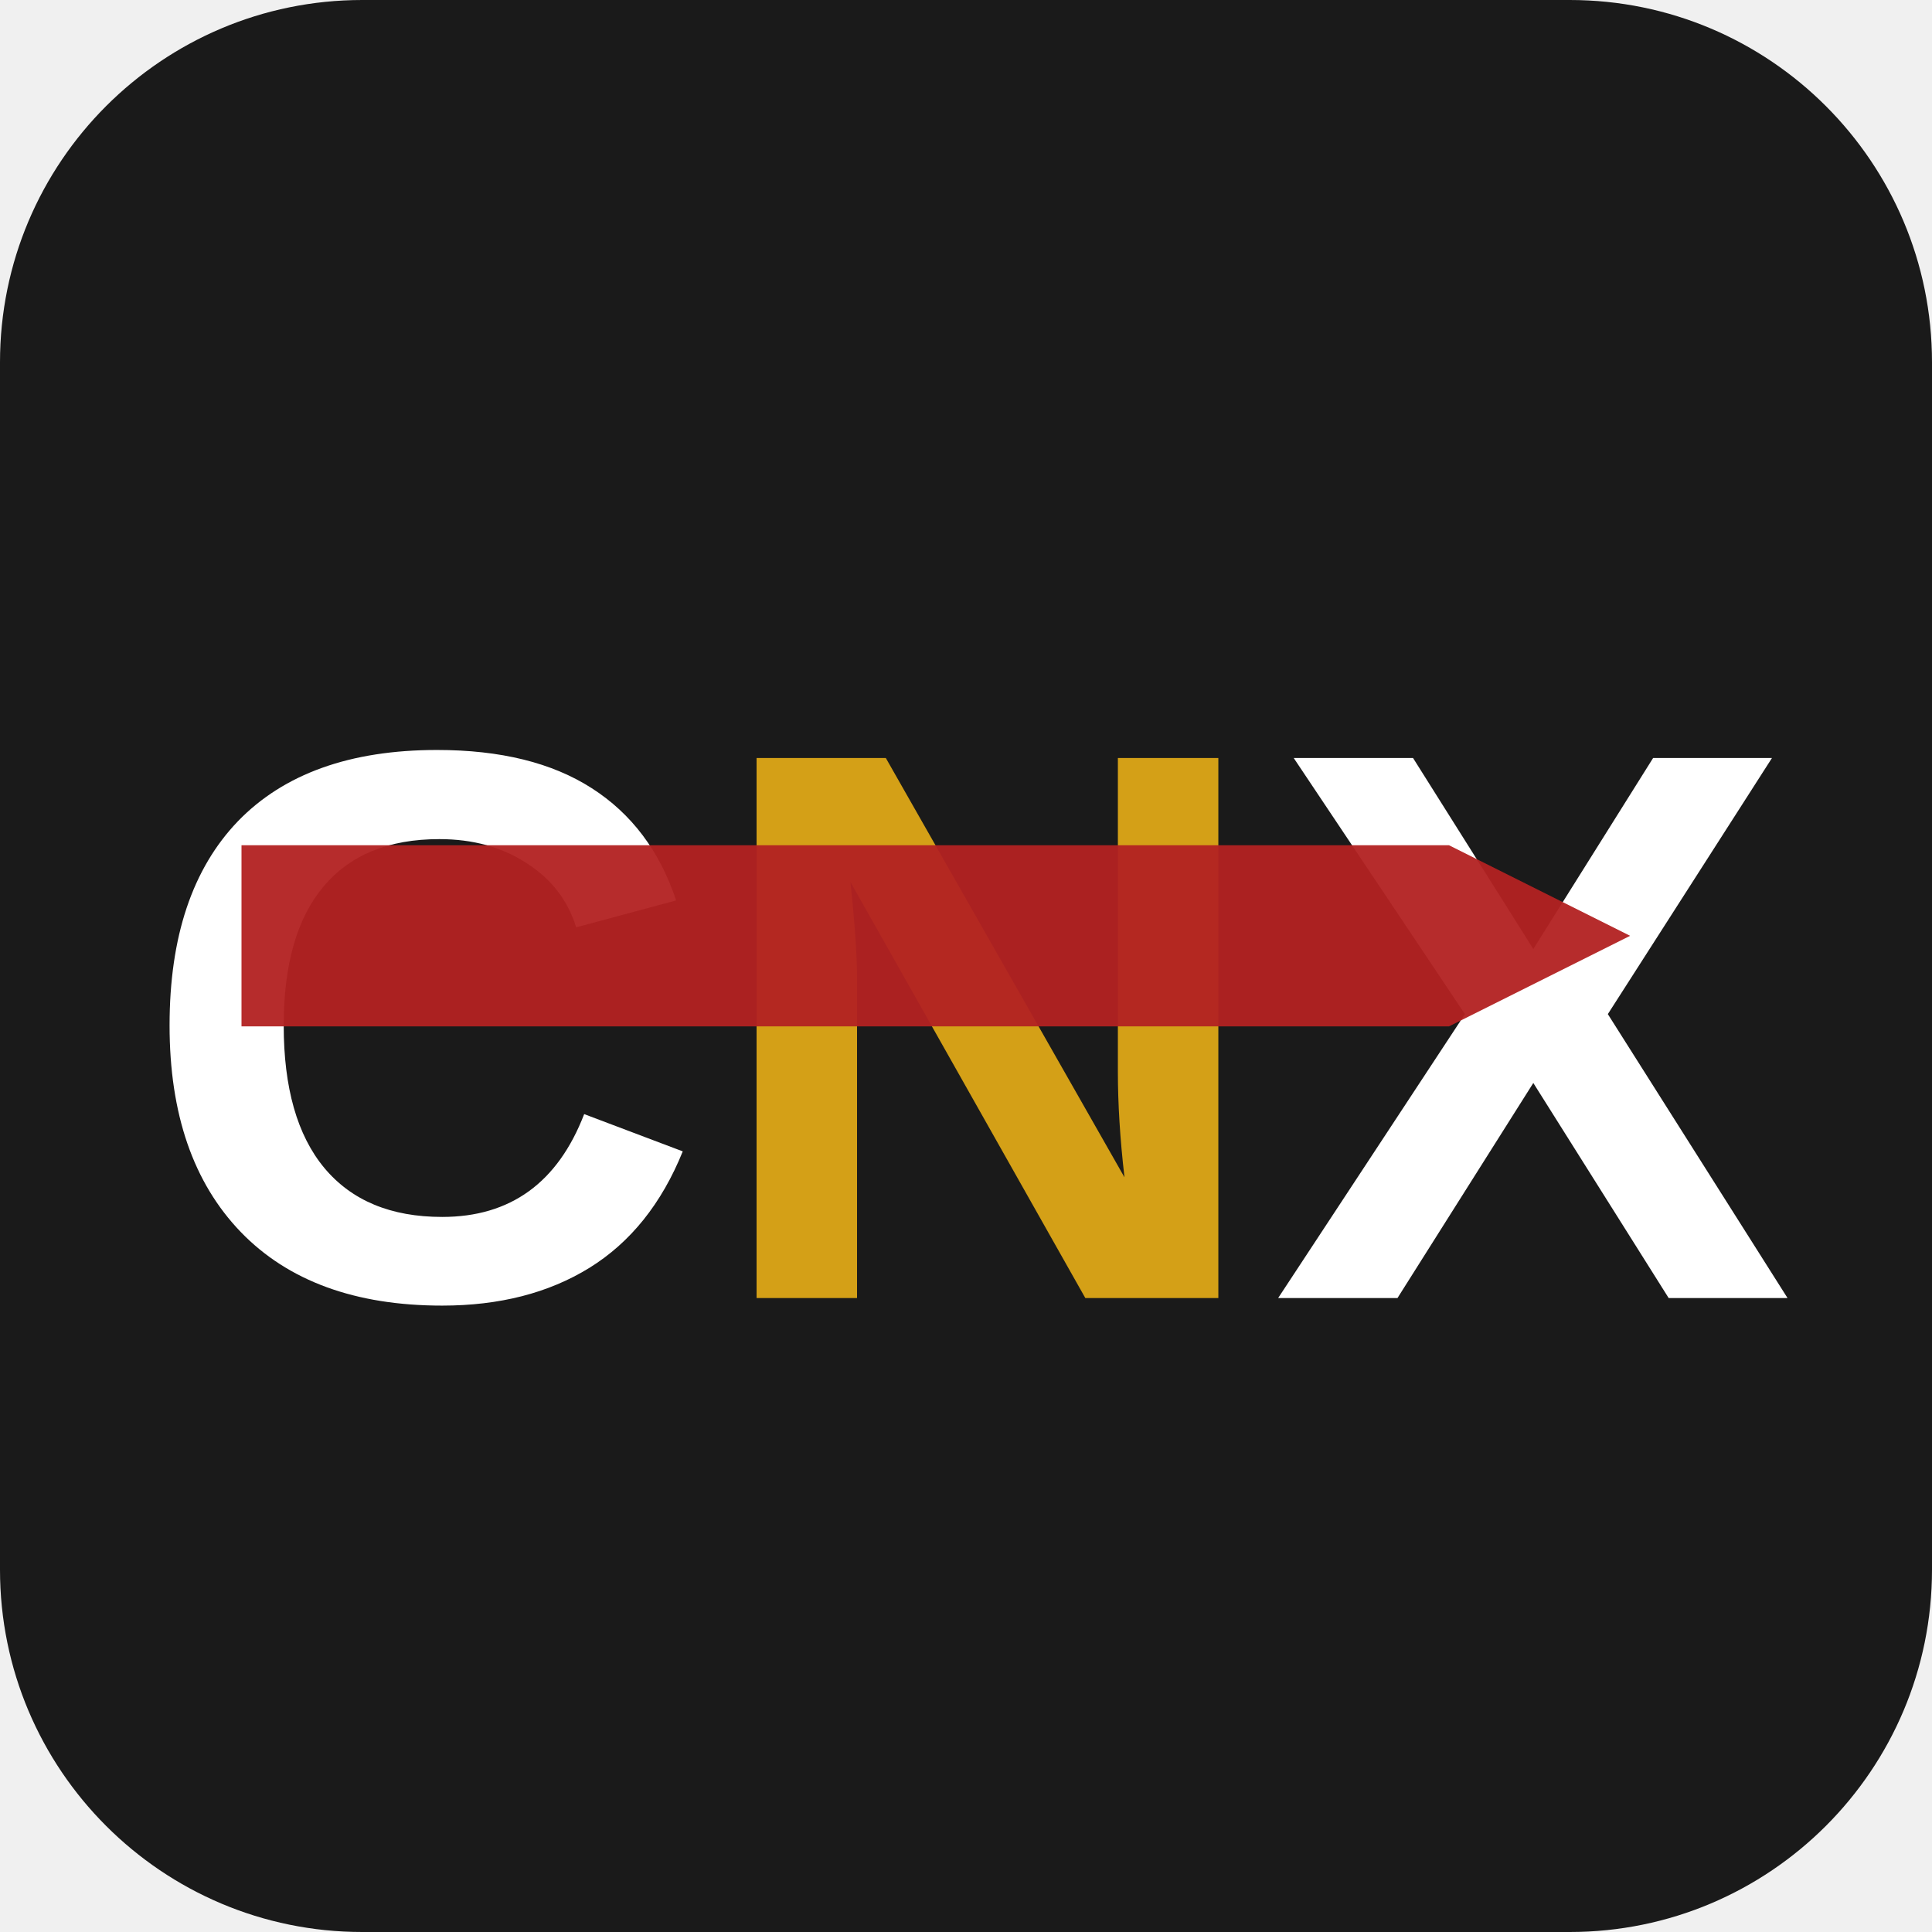
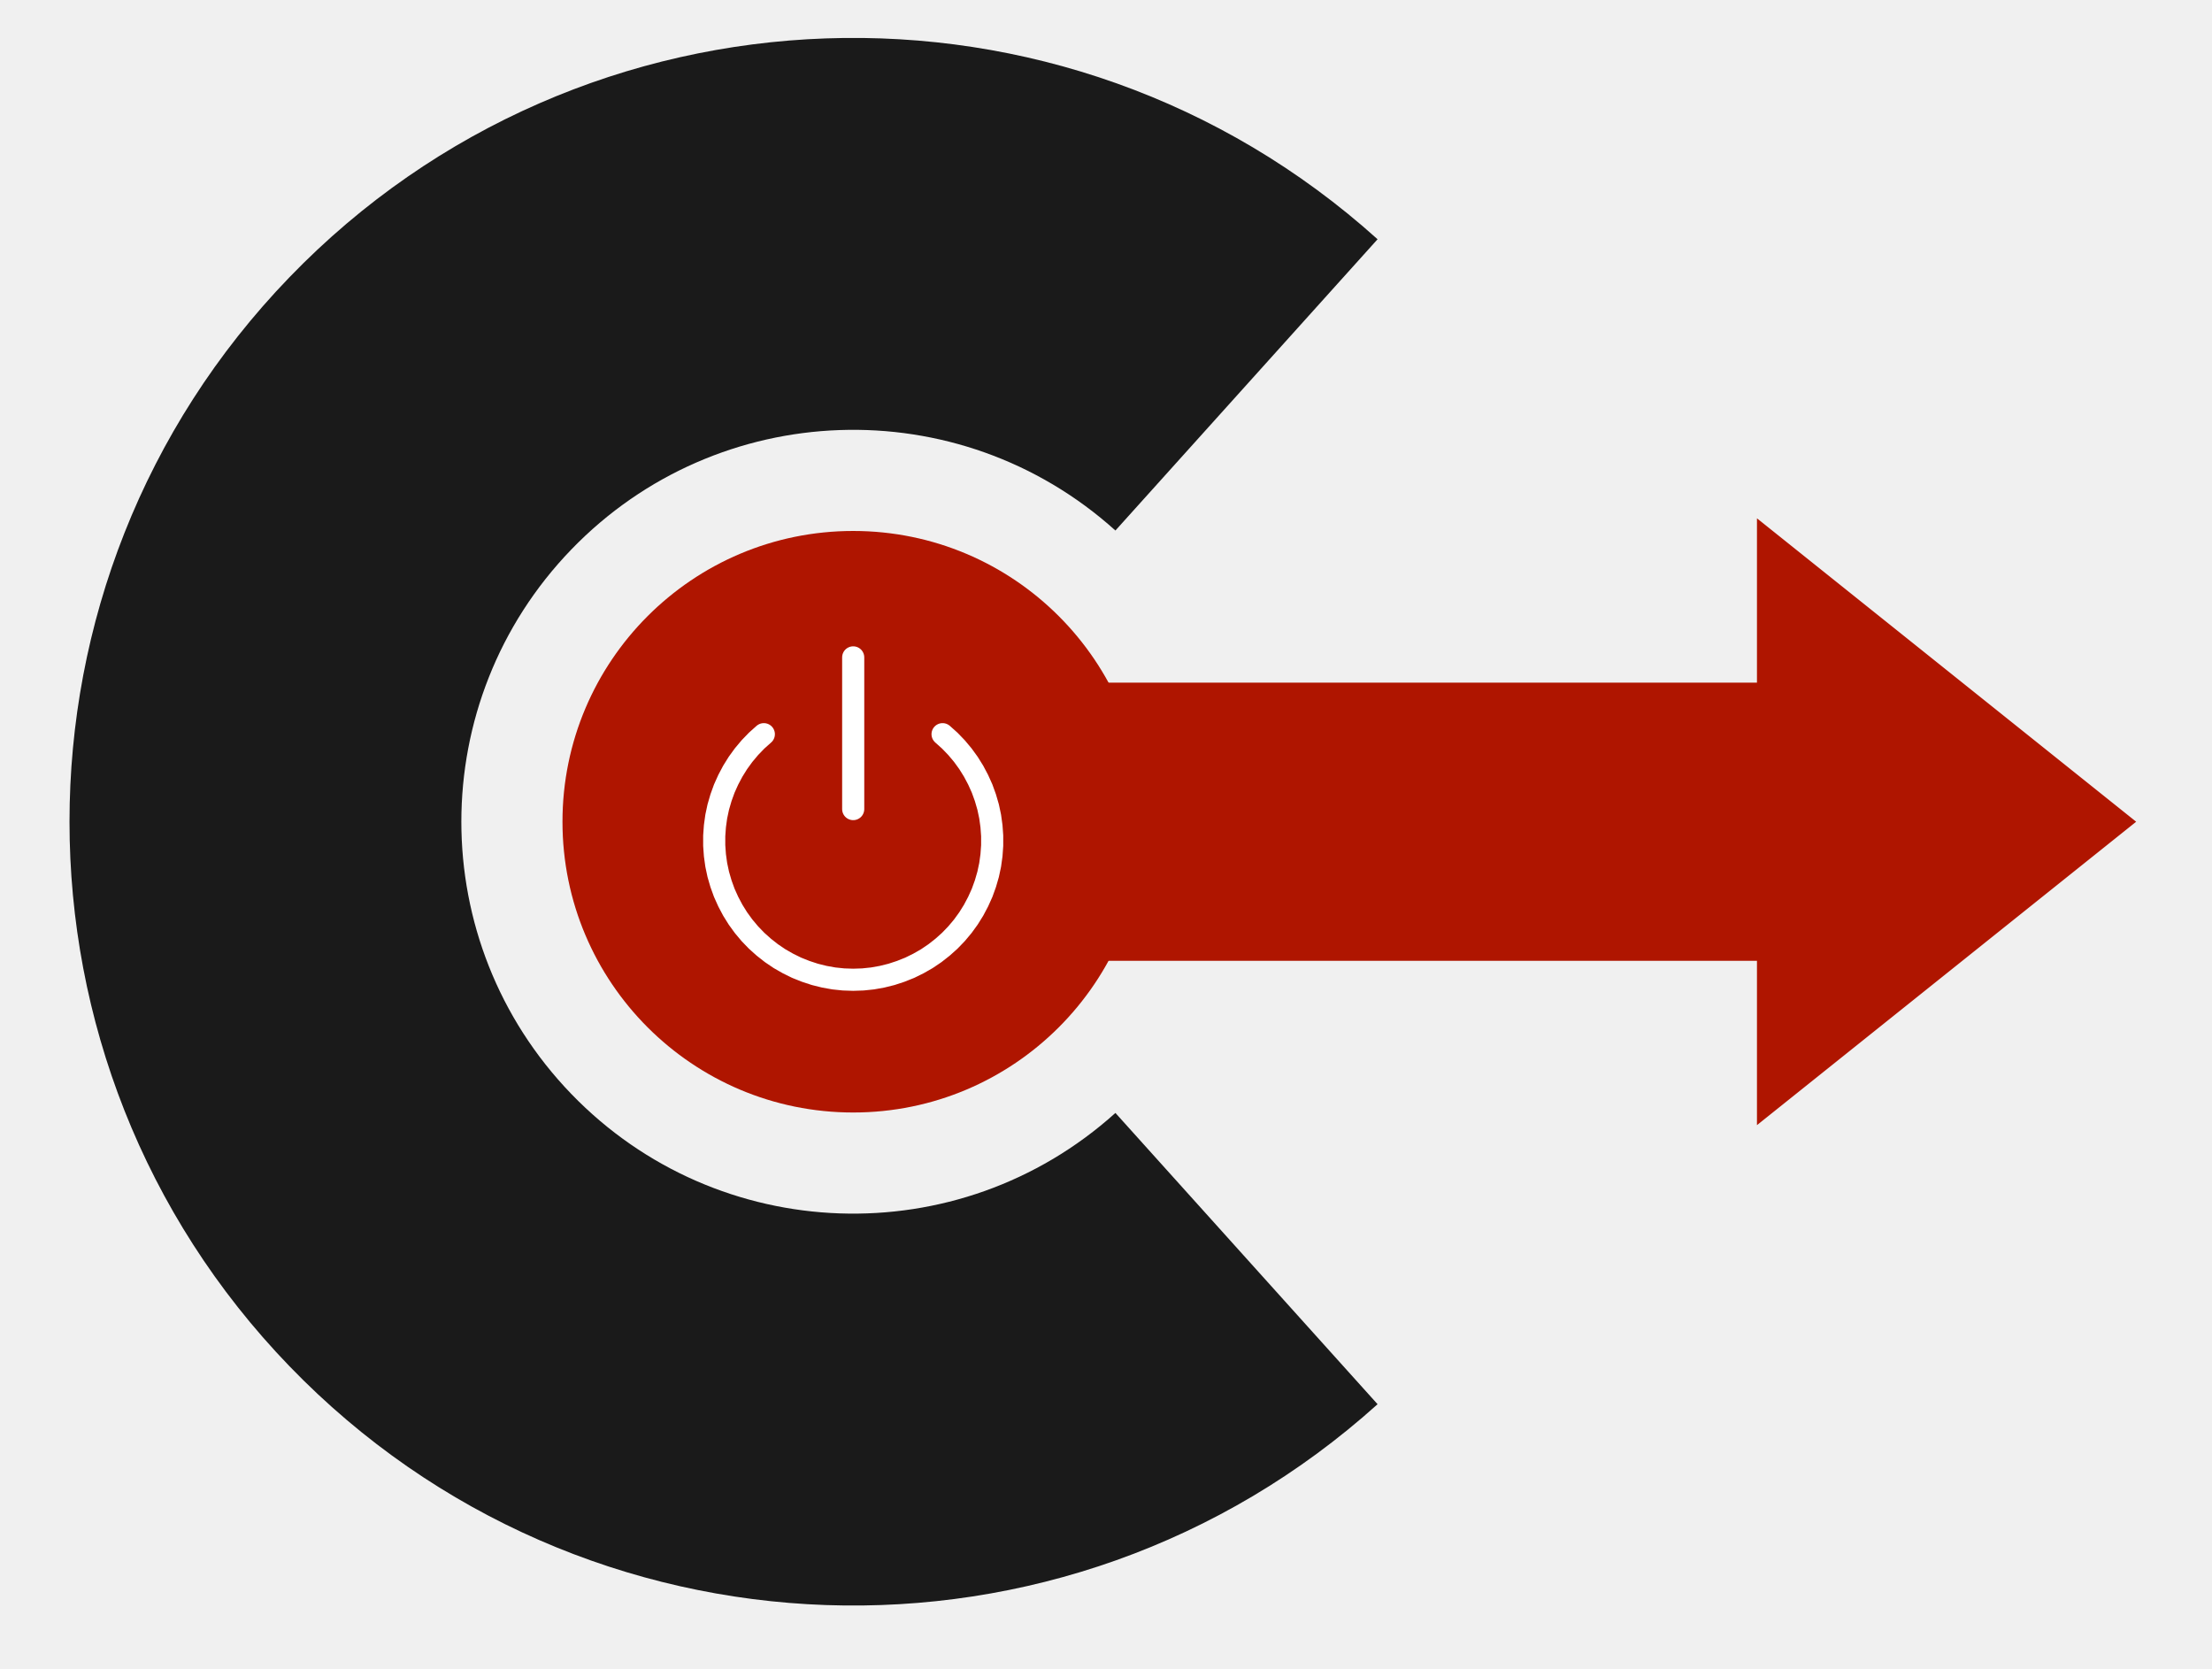
- <svg xmlns="http://www.w3.org/2000/svg" viewBox="0 0 64 64">
-   <rect width="64" height="64" rx="12" fill="#1A1A1A" />
-   <text x="32" y="43" text-anchor="middle" font-family="Montserrat,Arial,sans-serif" font-weight="900" font-size="26" fill="#ffffff" letter-spacing="-1">C<tspan fill="#D4A017">N</tspan>X</text>
-   <path d="M8 34h40l6-3-6-3H8z" fill="#B22222" opacity=".95" />
+ <svg xmlns="http://www.w3.org/2000/svg" viewBox="-6.0 10.0 350.0 264.0" width="350" height="264">
+   <path fill="#AF1500" d="M129 118H272V92L332 140L272 188V162H129Z" />
+   <path fill="#1A1A1A" d="M211.97 47.85A124 124 0 1 0 211.97 232.15L170.49 186.07A62 62 0 1 1 170.49 93.93Z" />
+   <circle cx="129" cy="140" r="46" fill="#AF1500" />
+   <path d="M143.14 126.15 L144.28 127.17 L145.35 128.28 L146.34 129.46 L147.24 130.70 L148.05 132.00 L148.77 133.36 L149.40 134.76 L149.92 136.20 L150.35 137.68 L150.67 139.18 L150.88 140.70 L150.99 142.23 L150.99 143.77 L150.88 145.30 L150.67 146.82 L150.35 148.32 L149.92 149.80 L149.40 151.24 L148.77 152.64 L148.05 154.00 L147.24 155.30 L146.34 156.54 L145.35 157.72 L144.28 158.83 L143.14 159.85 L141.93 160.80 L140.66 161.66 L139.33 162.42 L137.95 163.10 L136.52 163.67 L135.06 164.15 L133.57 164.52 L132.06 164.79 L130.53 164.95 L129.00 165.00 L127.47 164.95 L125.94 164.79 L124.43 164.52 L122.94 164.15 L121.48 163.67 L120.05 163.10 L118.67 162.42 L117.34 161.66 L116.07 160.80 L114.86 159.85 L113.72 158.83 L112.65 157.72 L111.66 156.54 L110.76 155.30 L109.95 154.00 L109.23 152.64 L108.60 151.24 L108.08 149.80 L107.65 148.32 L107.33 146.82 L107.12 145.30 L107.01 143.77 L107.01 142.23 L107.12 140.70 L107.33 139.18 L107.65 137.68 L108.08 136.20 L108.60 134.76 L109.23 133.36 L109.95 132.00 L110.76 130.70 L111.66 129.46 L112.65 128.28 L113.72 127.17 L114.86 126.15" fill="none" stroke="#FFFFFF" stroke-width="3.5" stroke-linecap="round" stroke-linejoin="round" />
+   <path d="M129 114.00V138.00" stroke="#FFFFFF" stroke-width="3.5" stroke-linecap="round" />
</svg>
